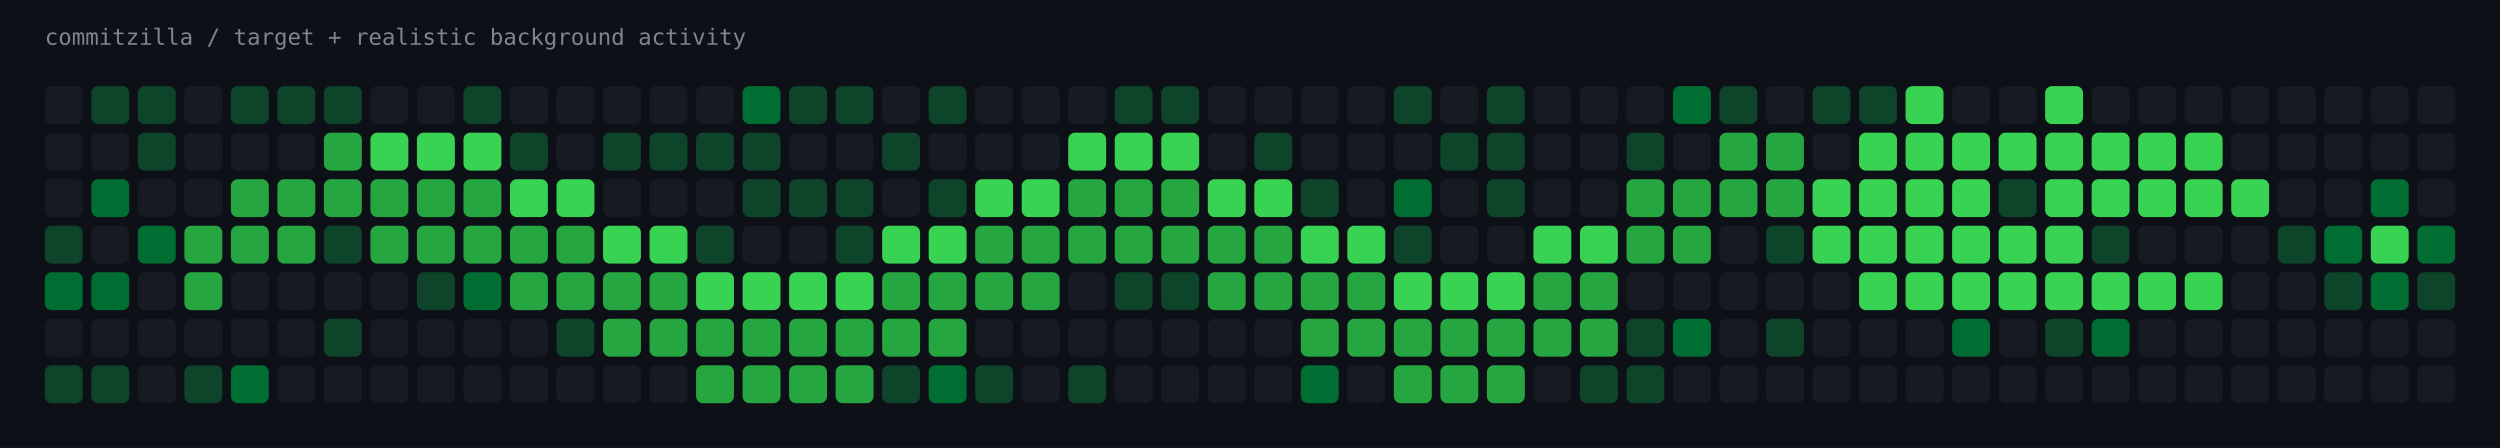
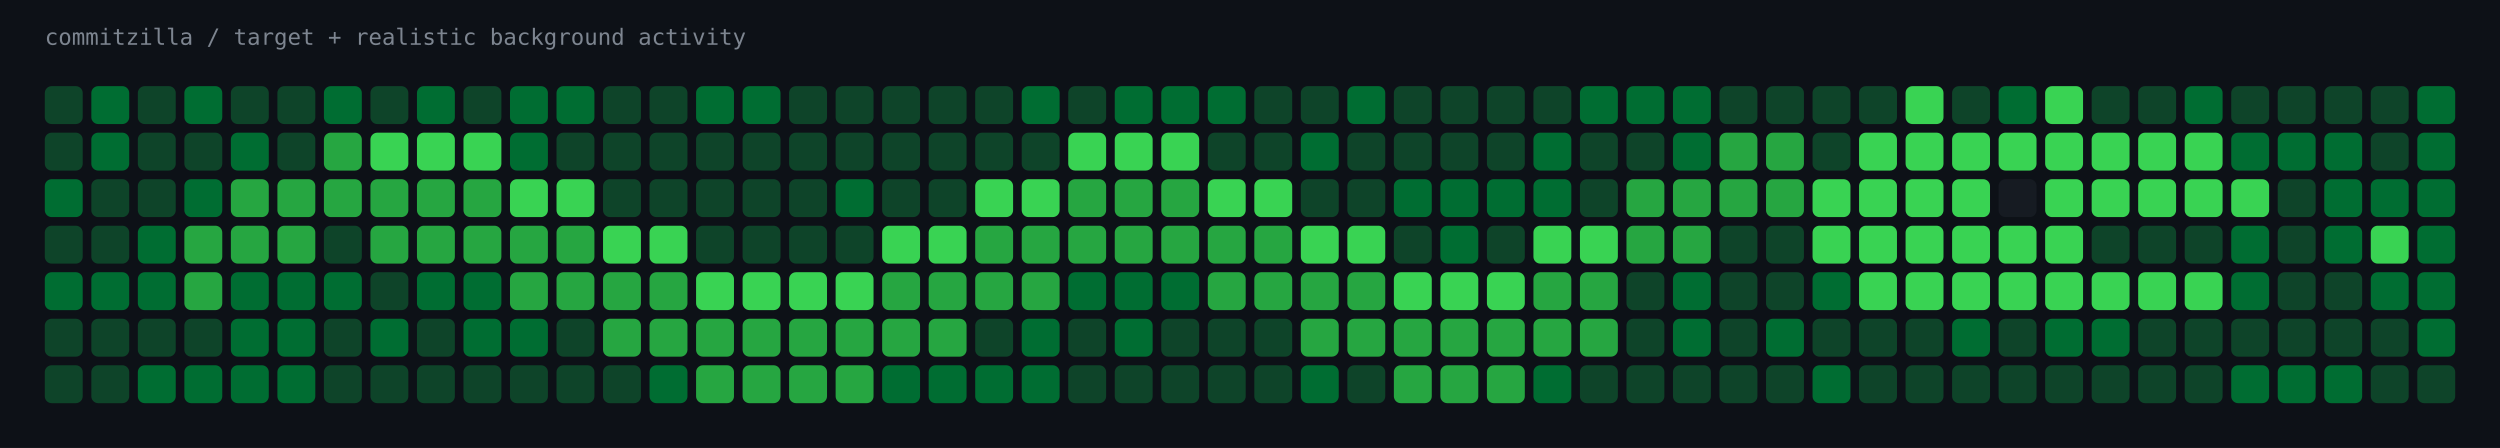
<svg xmlns="http://www.w3.org/2000/svg" width="1451" height="260" viewBox="0 0 1451 260" role="img" aria-label="commitzilla / target + realistic background activity">
  <rect width="1451" height="260" fill="#0d1117" />
  <text x="26" y="26" fill="#7d8590" font-family="ui-monospace,SFMono-Regular,Menlo,monospace" font-size="13">commitzilla / target + realistic background activity</text>
-   <rect x="26" y="50" width="22" height="22" rx="4" fill="#161b22" />
-   <rect x="53" y="50" width="22" height="22" rx="4" fill="#0e4429" />
+   <rect x="26" y="50" width="22" height="22" rx="4" fill="#0e4429" />
+   <rect x="53" y="50" width="22" height="22" rx="4" fill="#006d32" />
  <rect x="80" y="50" width="22" height="22" rx="4" fill="#0e4429" />
-   <rect x="107" y="50" width="22" height="22" rx="4" fill="#161b22" />
+   <rect x="107" y="50" width="22" height="22" rx="4" fill="#006d32" />
  <rect x="134" y="50" width="22" height="22" rx="4" fill="#0e4429" />
  <rect x="161" y="50" width="22" height="22" rx="4" fill="#0e4429" />
-   <rect x="188" y="50" width="22" height="22" rx="4" fill="#0e4429" />
-   <rect x="215" y="50" width="22" height="22" rx="4" fill="#161b22" />
-   <rect x="242" y="50" width="22" height="22" rx="4" fill="#161b22" />
+   <rect x="188" y="50" width="22" height="22" rx="4" fill="#006d32" />
+   <rect x="215" y="50" width="22" height="22" rx="4" fill="#0e4429" />
+   <rect x="242" y="50" width="22" height="22" rx="4" fill="#006d32" />
  <rect x="269" y="50" width="22" height="22" rx="4" fill="#0e4429" />
-   <rect x="296" y="50" width="22" height="22" rx="4" fill="#161b22" />
-   <rect x="323" y="50" width="22" height="22" rx="4" fill="#161b22" />
-   <rect x="350" y="50" width="22" height="22" rx="4" fill="#161b22" />
-   <rect x="377" y="50" width="22" height="22" rx="4" fill="#161b22" />
-   <rect x="404" y="50" width="22" height="22" rx="4" fill="#161b22" />
+   <rect x="296" y="50" width="22" height="22" rx="4" fill="#006d32" />
+   <rect x="323" y="50" width="22" height="22" rx="4" fill="#006d32" />
+   <rect x="350" y="50" width="22" height="22" rx="4" fill="#0e4429" />
+   <rect x="377" y="50" width="22" height="22" rx="4" fill="#0e4429" />
+   <rect x="404" y="50" width="22" height="22" rx="4" fill="#006d32" />
  <rect x="431" y="50" width="22" height="22" rx="4" fill="#006d32" />
  <rect x="458" y="50" width="22" height="22" rx="4" fill="#0e4429" />
  <rect x="485" y="50" width="22" height="22" rx="4" fill="#0e4429" />
-   <rect x="512" y="50" width="22" height="22" rx="4" fill="#161b22" />
+   <rect x="512" y="50" width="22" height="22" rx="4" fill="#0e4429" />
  <rect x="539" y="50" width="22" height="22" rx="4" fill="#0e4429" />
-   <rect x="566" y="50" width="22" height="22" rx="4" fill="#161b22" />
-   <rect x="593" y="50" width="22" height="22" rx="4" fill="#161b22" />
-   <rect x="620" y="50" width="22" height="22" rx="4" fill="#161b22" />
-   <rect x="647" y="50" width="22" height="22" rx="4" fill="#0e4429" />
-   <rect x="674" y="50" width="22" height="22" rx="4" fill="#0e4429" />
-   <rect x="701" y="50" width="22" height="22" rx="4" fill="#161b22" />
-   <rect x="728" y="50" width="22" height="22" rx="4" fill="#161b22" />
-   <rect x="755" y="50" width="22" height="22" rx="4" fill="#161b22" />
-   <rect x="782" y="50" width="22" height="22" rx="4" fill="#161b22" />
+   <rect x="566" y="50" width="22" height="22" rx="4" fill="#0e4429" />
+   <rect x="593" y="50" width="22" height="22" rx="4" fill="#006d32" />
+   <rect x="620" y="50" width="22" height="22" rx="4" fill="#0e4429" />
+   <rect x="647" y="50" width="22" height="22" rx="4" fill="#006d32" />
+   <rect x="674" y="50" width="22" height="22" rx="4" fill="#006d32" />
+   <rect x="701" y="50" width="22" height="22" rx="4" fill="#006d32" />
+   <rect x="728" y="50" width="22" height="22" rx="4" fill="#0e4429" />
+   <rect x="755" y="50" width="22" height="22" rx="4" fill="#0e4429" />
+   <rect x="782" y="50" width="22" height="22" rx="4" fill="#006d32" />
  <rect x="809" y="50" width="22" height="22" rx="4" fill="#0e4429" />
-   <rect x="836" y="50" width="22" height="22" rx="4" fill="#161b22" />
+   <rect x="836" y="50" width="22" height="22" rx="4" fill="#0e4429" />
  <rect x="863" y="50" width="22" height="22" rx="4" fill="#0e4429" />
-   <rect x="890" y="50" width="22" height="22" rx="4" fill="#161b22" />
-   <rect x="917" y="50" width="22" height="22" rx="4" fill="#161b22" />
-   <rect x="944" y="50" width="22" height="22" rx="4" fill="#161b22" />
+   <rect x="890" y="50" width="22" height="22" rx="4" fill="#0e4429" />
+   <rect x="917" y="50" width="22" height="22" rx="4" fill="#006d32" />
+   <rect x="944" y="50" width="22" height="22" rx="4" fill="#006d32" />
  <rect x="971" y="50" width="22" height="22" rx="4" fill="#006d32" />
  <rect x="998" y="50" width="22" height="22" rx="4" fill="#0e4429" />
-   <rect x="1025" y="50" width="22" height="22" rx="4" fill="#161b22" />
+   <rect x="1025" y="50" width="22" height="22" rx="4" fill="#0e4429" />
  <rect x="1052" y="50" width="22" height="22" rx="4" fill="#0e4429" />
  <rect x="1079" y="50" width="22" height="22" rx="4" fill="#0e4429" />
  <rect x="1106" y="50" width="22" height="22" rx="4" fill="#39d353" />
-   <rect x="1133" y="50" width="22" height="22" rx="4" fill="#161b22" />
-   <rect x="1160" y="50" width="22" height="22" rx="4" fill="#161b22" />
+   <rect x="1133" y="50" width="22" height="22" rx="4" fill="#0e4429" />
+   <rect x="1160" y="50" width="22" height="22" rx="4" fill="#006d32" />
  <rect x="1187" y="50" width="22" height="22" rx="4" fill="#39d353" />
-   <rect x="1214" y="50" width="22" height="22" rx="4" fill="#161b22" />
-   <rect x="1241" y="50" width="22" height="22" rx="4" fill="#161b22" />
-   <rect x="1268" y="50" width="22" height="22" rx="4" fill="#161b22" />
-   <rect x="1295" y="50" width="22" height="22" rx="4" fill="#161b22" />
-   <rect x="1322" y="50" width="22" height="22" rx="4" fill="#161b22" />
-   <rect x="1349" y="50" width="22" height="22" rx="4" fill="#161b22" />
-   <rect x="1376" y="50" width="22" height="22" rx="4" fill="#161b22" />
-   <rect x="1403" y="50" width="22" height="22" rx="4" fill="#161b22" />
-   <rect x="26" y="77" width="22" height="22" rx="4" fill="#161b22" />
-   <rect x="53" y="77" width="22" height="22" rx="4" fill="#161b22" />
+   <rect x="1214" y="50" width="22" height="22" rx="4" fill="#0e4429" />
+   <rect x="1241" y="50" width="22" height="22" rx="4" fill="#0e4429" />
+   <rect x="1268" y="50" width="22" height="22" rx="4" fill="#006d32" />
+   <rect x="1295" y="50" width="22" height="22" rx="4" fill="#0e4429" />
+   <rect x="1322" y="50" width="22" height="22" rx="4" fill="#0e4429" />
+   <rect x="1349" y="50" width="22" height="22" rx="4" fill="#0e4429" />
+   <rect x="1376" y="50" width="22" height="22" rx="4" fill="#0e4429" />
+   <rect x="1403" y="50" width="22" height="22" rx="4" fill="#006d32" />
+   <rect x="26" y="77" width="22" height="22" rx="4" fill="#0e4429" />
+   <rect x="53" y="77" width="22" height="22" rx="4" fill="#006d32" />
  <rect x="80" y="77" width="22" height="22" rx="4" fill="#0e4429" />
-   <rect x="107" y="77" width="22" height="22" rx="4" fill="#161b22" />
-   <rect x="134" y="77" width="22" height="22" rx="4" fill="#161b22" />
-   <rect x="161" y="77" width="22" height="22" rx="4" fill="#161b22" />
+   <rect x="107" y="77" width="22" height="22" rx="4" fill="#0e4429" />
+   <rect x="134" y="77" width="22" height="22" rx="4" fill="#006d32" />
+   <rect x="161" y="77" width="22" height="22" rx="4" fill="#0e4429" />
  <rect x="188" y="77" width="22" height="22" rx="4" fill="#26a641" />
  <rect x="215" y="77" width="22" height="22" rx="4" fill="#39d353" />
  <rect x="242" y="77" width="22" height="22" rx="4" fill="#39d353" />
  <rect x="269" y="77" width="22" height="22" rx="4" fill="#39d353" />
-   <rect x="296" y="77" width="22" height="22" rx="4" fill="#0e4429" />
-   <rect x="323" y="77" width="22" height="22" rx="4" fill="#161b22" />
+   <rect x="296" y="77" width="22" height="22" rx="4" fill="#006d32" />
+   <rect x="323" y="77" width="22" height="22" rx="4" fill="#0e4429" />
  <rect x="350" y="77" width="22" height="22" rx="4" fill="#0e4429" />
  <rect x="377" y="77" width="22" height="22" rx="4" fill="#0e4429" />
  <rect x="404" y="77" width="22" height="22" rx="4" fill="#0e4429" />
  <rect x="431" y="77" width="22" height="22" rx="4" fill="#0e4429" />
-   <rect x="458" y="77" width="22" height="22" rx="4" fill="#161b22" />
-   <rect x="485" y="77" width="22" height="22" rx="4" fill="#161b22" />
+   <rect x="458" y="77" width="22" height="22" rx="4" fill="#0e4429" />
+   <rect x="485" y="77" width="22" height="22" rx="4" fill="#0e4429" />
  <rect x="512" y="77" width="22" height="22" rx="4" fill="#0e4429" />
-   <rect x="539" y="77" width="22" height="22" rx="4" fill="#161b22" />
-   <rect x="566" y="77" width="22" height="22" rx="4" fill="#161b22" />
-   <rect x="593" y="77" width="22" height="22" rx="4" fill="#161b22" />
+   <rect x="539" y="77" width="22" height="22" rx="4" fill="#0e4429" />
+   <rect x="566" y="77" width="22" height="22" rx="4" fill="#0e4429" />
+   <rect x="593" y="77" width="22" height="22" rx="4" fill="#0e4429" />
  <rect x="620" y="77" width="22" height="22" rx="4" fill="#39d353" />
  <rect x="647" y="77" width="22" height="22" rx="4" fill="#39d353" />
  <rect x="674" y="77" width="22" height="22" rx="4" fill="#39d353" />
-   <rect x="701" y="77" width="22" height="22" rx="4" fill="#161b22" />
+   <rect x="701" y="77" width="22" height="22" rx="4" fill="#0e4429" />
  <rect x="728" y="77" width="22" height="22" rx="4" fill="#0e4429" />
-   <rect x="755" y="77" width="22" height="22" rx="4" fill="#161b22" />
-   <rect x="782" y="77" width="22" height="22" rx="4" fill="#161b22" />
-   <rect x="809" y="77" width="22" height="22" rx="4" fill="#161b22" />
+   <rect x="755" y="77" width="22" height="22" rx="4" fill="#006d32" />
+   <rect x="782" y="77" width="22" height="22" rx="4" fill="#0e4429" />
+   <rect x="809" y="77" width="22" height="22" rx="4" fill="#0e4429" />
  <rect x="836" y="77" width="22" height="22" rx="4" fill="#0e4429" />
  <rect x="863" y="77" width="22" height="22" rx="4" fill="#0e4429" />
-   <rect x="890" y="77" width="22" height="22" rx="4" fill="#161b22" />
-   <rect x="917" y="77" width="22" height="22" rx="4" fill="#161b22" />
+   <rect x="890" y="77" width="22" height="22" rx="4" fill="#006d32" />
+   <rect x="917" y="77" width="22" height="22" rx="4" fill="#0e4429" />
  <rect x="944" y="77" width="22" height="22" rx="4" fill="#0e4429" />
-   <rect x="971" y="77" width="22" height="22" rx="4" fill="#161b22" />
+   <rect x="971" y="77" width="22" height="22" rx="4" fill="#006d32" />
  <rect x="998" y="77" width="22" height="22" rx="4" fill="#26a641" />
  <rect x="1025" y="77" width="22" height="22" rx="4" fill="#26a641" />
-   <rect x="1052" y="77" width="22" height="22" rx="4" fill="#161b22" />
+   <rect x="1052" y="77" width="22" height="22" rx="4" fill="#0e4429" />
  <rect x="1079" y="77" width="22" height="22" rx="4" fill="#39d353" />
  <rect x="1106" y="77" width="22" height="22" rx="4" fill="#39d353" />
  <rect x="1133" y="77" width="22" height="22" rx="4" fill="#39d353" />
  <rect x="1160" y="77" width="22" height="22" rx="4" fill="#39d353" />
  <rect x="1187" y="77" width="22" height="22" rx="4" fill="#39d353" />
  <rect x="1214" y="77" width="22" height="22" rx="4" fill="#39d353" />
  <rect x="1241" y="77" width="22" height="22" rx="4" fill="#39d353" />
  <rect x="1268" y="77" width="22" height="22" rx="4" fill="#39d353" />
-   <rect x="1295" y="77" width="22" height="22" rx="4" fill="#161b22" />
-   <rect x="1322" y="77" width="22" height="22" rx="4" fill="#161b22" />
-   <rect x="1349" y="77" width="22" height="22" rx="4" fill="#161b22" />
-   <rect x="1376" y="77" width="22" height="22" rx="4" fill="#161b22" />
-   <rect x="1403" y="77" width="22" height="22" rx="4" fill="#161b22" />
-   <rect x="26" y="104" width="22" height="22" rx="4" fill="#161b22" />
-   <rect x="53" y="104" width="22" height="22" rx="4" fill="#006d32" />
-   <rect x="80" y="104" width="22" height="22" rx="4" fill="#161b22" />
-   <rect x="107" y="104" width="22" height="22" rx="4" fill="#161b22" />
+   <rect x="1295" y="77" width="22" height="22" rx="4" fill="#006d32" />
+   <rect x="1322" y="77" width="22" height="22" rx="4" fill="#006d32" />
+   <rect x="1349" y="77" width="22" height="22" rx="4" fill="#006d32" />
+   <rect x="1376" y="77" width="22" height="22" rx="4" fill="#0e4429" />
+   <rect x="1403" y="77" width="22" height="22" rx="4" fill="#006d32" />
+   <rect x="26" y="104" width="22" height="22" rx="4" fill="#006d32" />
+   <rect x="53" y="104" width="22" height="22" rx="4" fill="#0e4429" />
+   <rect x="80" y="104" width="22" height="22" rx="4" fill="#0e4429" />
+   <rect x="107" y="104" width="22" height="22" rx="4" fill="#006d32" />
  <rect x="134" y="104" width="22" height="22" rx="4" fill="#26a641" />
  <rect x="161" y="104" width="22" height="22" rx="4" fill="#26a641" />
  <rect x="188" y="104" width="22" height="22" rx="4" fill="#26a641" />
  <rect x="215" y="104" width="22" height="22" rx="4" fill="#26a641" />
  <rect x="242" y="104" width="22" height="22" rx="4" fill="#26a641" />
  <rect x="269" y="104" width="22" height="22" rx="4" fill="#26a641" />
  <rect x="296" y="104" width="22" height="22" rx="4" fill="#39d353" />
  <rect x="323" y="104" width="22" height="22" rx="4" fill="#39d353" />
-   <rect x="350" y="104" width="22" height="22" rx="4" fill="#161b22" />
-   <rect x="377" y="104" width="22" height="22" rx="4" fill="#161b22" />
-   <rect x="404" y="104" width="22" height="22" rx="4" fill="#161b22" />
+   <rect x="350" y="104" width="22" height="22" rx="4" fill="#0e4429" />
+   <rect x="377" y="104" width="22" height="22" rx="4" fill="#0e4429" />
+   <rect x="404" y="104" width="22" height="22" rx="4" fill="#0e4429" />
  <rect x="431" y="104" width="22" height="22" rx="4" fill="#0e4429" />
  <rect x="458" y="104" width="22" height="22" rx="4" fill="#0e4429" />
-   <rect x="485" y="104" width="22" height="22" rx="4" fill="#0e4429" />
-   <rect x="512" y="104" width="22" height="22" rx="4" fill="#161b22" />
+   <rect x="485" y="104" width="22" height="22" rx="4" fill="#006d32" />
+   <rect x="512" y="104" width="22" height="22" rx="4" fill="#0e4429" />
  <rect x="539" y="104" width="22" height="22" rx="4" fill="#0e4429" />
  <rect x="566" y="104" width="22" height="22" rx="4" fill="#39d353" />
  <rect x="593" y="104" width="22" height="22" rx="4" fill="#39d353" />
  <rect x="620" y="104" width="22" height="22" rx="4" fill="#26a641" />
  <rect x="647" y="104" width="22" height="22" rx="4" fill="#26a641" />
  <rect x="674" y="104" width="22" height="22" rx="4" fill="#26a641" />
  <rect x="701" y="104" width="22" height="22" rx="4" fill="#39d353" />
  <rect x="728" y="104" width="22" height="22" rx="4" fill="#39d353" />
  <rect x="755" y="104" width="22" height="22" rx="4" fill="#0e4429" />
-   <rect x="782" y="104" width="22" height="22" rx="4" fill="#161b22" />
+   <rect x="782" y="104" width="22" height="22" rx="4" fill="#0e4429" />
  <rect x="809" y="104" width="22" height="22" rx="4" fill="#006d32" />
-   <rect x="836" y="104" width="22" height="22" rx="4" fill="#161b22" />
-   <rect x="863" y="104" width="22" height="22" rx="4" fill="#0e4429" />
-   <rect x="890" y="104" width="22" height="22" rx="4" fill="#161b22" />
-   <rect x="917" y="104" width="22" height="22" rx="4" fill="#161b22" />
+   <rect x="836" y="104" width="22" height="22" rx="4" fill="#006d32" />
+   <rect x="863" y="104" width="22" height="22" rx="4" fill="#006d32" />
+   <rect x="890" y="104" width="22" height="22" rx="4" fill="#006d32" />
+   <rect x="917" y="104" width="22" height="22" rx="4" fill="#0e4429" />
  <rect x="944" y="104" width="22" height="22" rx="4" fill="#26a641" />
  <rect x="971" y="104" width="22" height="22" rx="4" fill="#26a641" />
  <rect x="998" y="104" width="22" height="22" rx="4" fill="#26a641" />
  <rect x="1025" y="104" width="22" height="22" rx="4" fill="#26a641" />
  <rect x="1052" y="104" width="22" height="22" rx="4" fill="#39d353" />
  <rect x="1079" y="104" width="22" height="22" rx="4" fill="#39d353" />
  <rect x="1106" y="104" width="22" height="22" rx="4" fill="#39d353" />
  <rect x="1133" y="104" width="22" height="22" rx="4" fill="#39d353" />
-   <rect x="1160" y="104" width="22" height="22" rx="4" fill="#0e4429" />
+   <rect x="1160" y="104" width="22" height="22" rx="4" fill="#161b22" />
  <rect x="1187" y="104" width="22" height="22" rx="4" fill="#39d353" />
  <rect x="1214" y="104" width="22" height="22" rx="4" fill="#39d353" />
  <rect x="1241" y="104" width="22" height="22" rx="4" fill="#39d353" />
  <rect x="1268" y="104" width="22" height="22" rx="4" fill="#39d353" />
  <rect x="1295" y="104" width="22" height="22" rx="4" fill="#39d353" />
-   <rect x="1322" y="104" width="22" height="22" rx="4" fill="#161b22" />
-   <rect x="1349" y="104" width="22" height="22" rx="4" fill="#161b22" />
+   <rect x="1322" y="104" width="22" height="22" rx="4" fill="#0e4429" />
+   <rect x="1349" y="104" width="22" height="22" rx="4" fill="#006d32" />
  <rect x="1376" y="104" width="22" height="22" rx="4" fill="#006d32" />
-   <rect x="1403" y="104" width="22" height="22" rx="4" fill="#161b22" />
+   <rect x="1403" y="104" width="22" height="22" rx="4" fill="#006d32" />
  <rect x="26" y="131" width="22" height="22" rx="4" fill="#0e4429" />
-   <rect x="53" y="131" width="22" height="22" rx="4" fill="#161b22" />
+   <rect x="53" y="131" width="22" height="22" rx="4" fill="#0e4429" />
  <rect x="80" y="131" width="22" height="22" rx="4" fill="#006d32" />
  <rect x="107" y="131" width="22" height="22" rx="4" fill="#26a641" />
  <rect x="134" y="131" width="22" height="22" rx="4" fill="#26a641" />
  <rect x="161" y="131" width="22" height="22" rx="4" fill="#26a641" />
  <rect x="188" y="131" width="22" height="22" rx="4" fill="#0e4429" />
  <rect x="215" y="131" width="22" height="22" rx="4" fill="#26a641" />
  <rect x="242" y="131" width="22" height="22" rx="4" fill="#26a641" />
  <rect x="269" y="131" width="22" height="22" rx="4" fill="#26a641" />
  <rect x="296" y="131" width="22" height="22" rx="4" fill="#26a641" />
  <rect x="323" y="131" width="22" height="22" rx="4" fill="#26a641" />
  <rect x="350" y="131" width="22" height="22" rx="4" fill="#39d353" />
  <rect x="377" y="131" width="22" height="22" rx="4" fill="#39d353" />
  <rect x="404" y="131" width="22" height="22" rx="4" fill="#0e4429" />
-   <rect x="431" y="131" width="22" height="22" rx="4" fill="#161b22" />
-   <rect x="458" y="131" width="22" height="22" rx="4" fill="#161b22" />
+   <rect x="431" y="131" width="22" height="22" rx="4" fill="#0e4429" />
+   <rect x="458" y="131" width="22" height="22" rx="4" fill="#0e4429" />
  <rect x="485" y="131" width="22" height="22" rx="4" fill="#0e4429" />
  <rect x="512" y="131" width="22" height="22" rx="4" fill="#39d353" />
  <rect x="539" y="131" width="22" height="22" rx="4" fill="#39d353" />
  <rect x="566" y="131" width="22" height="22" rx="4" fill="#26a641" />
  <rect x="593" y="131" width="22" height="22" rx="4" fill="#26a641" />
  <rect x="620" y="131" width="22" height="22" rx="4" fill="#26a641" />
  <rect x="647" y="131" width="22" height="22" rx="4" fill="#26a641" />
  <rect x="674" y="131" width="22" height="22" rx="4" fill="#26a641" />
  <rect x="701" y="131" width="22" height="22" rx="4" fill="#26a641" />
  <rect x="728" y="131" width="22" height="22" rx="4" fill="#26a641" />
  <rect x="755" y="131" width="22" height="22" rx="4" fill="#39d353" />
  <rect x="782" y="131" width="22" height="22" rx="4" fill="#39d353" />
  <rect x="809" y="131" width="22" height="22" rx="4" fill="#0e4429" />
-   <rect x="836" y="131" width="22" height="22" rx="4" fill="#161b22" />
-   <rect x="863" y="131" width="22" height="22" rx="4" fill="#161b22" />
+   <rect x="836" y="131" width="22" height="22" rx="4" fill="#006d32" />
+   <rect x="863" y="131" width="22" height="22" rx="4" fill="#0e4429" />
  <rect x="890" y="131" width="22" height="22" rx="4" fill="#39d353" />
  <rect x="917" y="131" width="22" height="22" rx="4" fill="#39d353" />
  <rect x="944" y="131" width="22" height="22" rx="4" fill="#26a641" />
  <rect x="971" y="131" width="22" height="22" rx="4" fill="#26a641" />
-   <rect x="998" y="131" width="22" height="22" rx="4" fill="#161b22" />
+   <rect x="998" y="131" width="22" height="22" rx="4" fill="#0e4429" />
  <rect x="1025" y="131" width="22" height="22" rx="4" fill="#0e4429" />
  <rect x="1052" y="131" width="22" height="22" rx="4" fill="#39d353" />
  <rect x="1079" y="131" width="22" height="22" rx="4" fill="#39d353" />
  <rect x="1106" y="131" width="22" height="22" rx="4" fill="#39d353" />
  <rect x="1133" y="131" width="22" height="22" rx="4" fill="#39d353" />
  <rect x="1160" y="131" width="22" height="22" rx="4" fill="#39d353" />
  <rect x="1187" y="131" width="22" height="22" rx="4" fill="#39d353" />
  <rect x="1214" y="131" width="22" height="22" rx="4" fill="#0e4429" />
-   <rect x="1241" y="131" width="22" height="22" rx="4" fill="#161b22" />
-   <rect x="1268" y="131" width="22" height="22" rx="4" fill="#161b22" />
-   <rect x="1295" y="131" width="22" height="22" rx="4" fill="#161b22" />
+   <rect x="1241" y="131" width="22" height="22" rx="4" fill="#0e4429" />
+   <rect x="1268" y="131" width="22" height="22" rx="4" fill="#0e4429" />
+   <rect x="1295" y="131" width="22" height="22" rx="4" fill="#006d32" />
  <rect x="1322" y="131" width="22" height="22" rx="4" fill="#0e4429" />
  <rect x="1349" y="131" width="22" height="22" rx="4" fill="#006d32" />
  <rect x="1376" y="131" width="22" height="22" rx="4" fill="#39d353" />
  <rect x="1403" y="131" width="22" height="22" rx="4" fill="#006d32" />
  <rect x="26" y="158" width="22" height="22" rx="4" fill="#006d32" />
  <rect x="53" y="158" width="22" height="22" rx="4" fill="#006d32" />
-   <rect x="80" y="158" width="22" height="22" rx="4" fill="#161b22" />
+   <rect x="80" y="158" width="22" height="22" rx="4" fill="#006d32" />
  <rect x="107" y="158" width="22" height="22" rx="4" fill="#26a641" />
-   <rect x="134" y="158" width="22" height="22" rx="4" fill="#161b22" />
-   <rect x="161" y="158" width="22" height="22" rx="4" fill="#161b22" />
-   <rect x="188" y="158" width="22" height="22" rx="4" fill="#161b22" />
-   <rect x="215" y="158" width="22" height="22" rx="4" fill="#161b22" />
-   <rect x="242" y="158" width="22" height="22" rx="4" fill="#0e4429" />
+   <rect x="134" y="158" width="22" height="22" rx="4" fill="#006d32" />
+   <rect x="161" y="158" width="22" height="22" rx="4" fill="#006d32" />
+   <rect x="188" y="158" width="22" height="22" rx="4" fill="#006d32" />
+   <rect x="215" y="158" width="22" height="22" rx="4" fill="#0e4429" />
+   <rect x="242" y="158" width="22" height="22" rx="4" fill="#006d32" />
  <rect x="269" y="158" width="22" height="22" rx="4" fill="#006d32" />
  <rect x="296" y="158" width="22" height="22" rx="4" fill="#26a641" />
  <rect x="323" y="158" width="22" height="22" rx="4" fill="#26a641" />
  <rect x="350" y="158" width="22" height="22" rx="4" fill="#26a641" />
  <rect x="377" y="158" width="22" height="22" rx="4" fill="#26a641" />
  <rect x="404" y="158" width="22" height="22" rx="4" fill="#39d353" />
  <rect x="431" y="158" width="22" height="22" rx="4" fill="#39d353" />
  <rect x="458" y="158" width="22" height="22" rx="4" fill="#39d353" />
  <rect x="485" y="158" width="22" height="22" rx="4" fill="#39d353" />
  <rect x="512" y="158" width="22" height="22" rx="4" fill="#26a641" />
  <rect x="539" y="158" width="22" height="22" rx="4" fill="#26a641" />
  <rect x="566" y="158" width="22" height="22" rx="4" fill="#26a641" />
  <rect x="593" y="158" width="22" height="22" rx="4" fill="#26a641" />
-   <rect x="620" y="158" width="22" height="22" rx="4" fill="#161b22" />
-   <rect x="647" y="158" width="22" height="22" rx="4" fill="#0e4429" />
-   <rect x="674" y="158" width="22" height="22" rx="4" fill="#0e4429" />
+   <rect x="620" y="158" width="22" height="22" rx="4" fill="#006d32" />
+   <rect x="647" y="158" width="22" height="22" rx="4" fill="#006d32" />
+   <rect x="674" y="158" width="22" height="22" rx="4" fill="#006d32" />
  <rect x="701" y="158" width="22" height="22" rx="4" fill="#26a641" />
  <rect x="728" y="158" width="22" height="22" rx="4" fill="#26a641" />
  <rect x="755" y="158" width="22" height="22" rx="4" fill="#26a641" />
  <rect x="782" y="158" width="22" height="22" rx="4" fill="#26a641" />
  <rect x="809" y="158" width="22" height="22" rx="4" fill="#39d353" />
  <rect x="836" y="158" width="22" height="22" rx="4" fill="#39d353" />
  <rect x="863" y="158" width="22" height="22" rx="4" fill="#39d353" />
  <rect x="890" y="158" width="22" height="22" rx="4" fill="#26a641" />
  <rect x="917" y="158" width="22" height="22" rx="4" fill="#26a641" />
-   <rect x="944" y="158" width="22" height="22" rx="4" fill="#161b22" />
-   <rect x="971" y="158" width="22" height="22" rx="4" fill="#161b22" />
-   <rect x="998" y="158" width="22" height="22" rx="4" fill="#161b22" />
-   <rect x="1025" y="158" width="22" height="22" rx="4" fill="#161b22" />
-   <rect x="1052" y="158" width="22" height="22" rx="4" fill="#161b22" />
+   <rect x="944" y="158" width="22" height="22" rx="4" fill="#0e4429" />
+   <rect x="971" y="158" width="22" height="22" rx="4" fill="#006d32" />
+   <rect x="998" y="158" width="22" height="22" rx="4" fill="#0e4429" />
+   <rect x="1025" y="158" width="22" height="22" rx="4" fill="#0e4429" />
+   <rect x="1052" y="158" width="22" height="22" rx="4" fill="#006d32" />
  <rect x="1079" y="158" width="22" height="22" rx="4" fill="#39d353" />
  <rect x="1106" y="158" width="22" height="22" rx="4" fill="#39d353" />
  <rect x="1133" y="158" width="22" height="22" rx="4" fill="#39d353" />
  <rect x="1160" y="158" width="22" height="22" rx="4" fill="#39d353" />
  <rect x="1187" y="158" width="22" height="22" rx="4" fill="#39d353" />
  <rect x="1214" y="158" width="22" height="22" rx="4" fill="#39d353" />
  <rect x="1241" y="158" width="22" height="22" rx="4" fill="#39d353" />
  <rect x="1268" y="158" width="22" height="22" rx="4" fill="#39d353" />
-   <rect x="1295" y="158" width="22" height="22" rx="4" fill="#161b22" />
-   <rect x="1322" y="158" width="22" height="22" rx="4" fill="#161b22" />
+   <rect x="1295" y="158" width="22" height="22" rx="4" fill="#006d32" />
+   <rect x="1322" y="158" width="22" height="22" rx="4" fill="#0e4429" />
  <rect x="1349" y="158" width="22" height="22" rx="4" fill="#0e4429" />
  <rect x="1376" y="158" width="22" height="22" rx="4" fill="#006d32" />
-   <rect x="1403" y="158" width="22" height="22" rx="4" fill="#0e4429" />
-   <rect x="26" y="185" width="22" height="22" rx="4" fill="#161b22" />
-   <rect x="53" y="185" width="22" height="22" rx="4" fill="#161b22" />
-   <rect x="80" y="185" width="22" height="22" rx="4" fill="#161b22" />
-   <rect x="107" y="185" width="22" height="22" rx="4" fill="#161b22" />
-   <rect x="134" y="185" width="22" height="22" rx="4" fill="#161b22" />
-   <rect x="161" y="185" width="22" height="22" rx="4" fill="#161b22" />
+   <rect x="1403" y="158" width="22" height="22" rx="4" fill="#006d32" />
+   <rect x="26" y="185" width="22" height="22" rx="4" fill="#0e4429" />
+   <rect x="53" y="185" width="22" height="22" rx="4" fill="#0e4429" />
+   <rect x="80" y="185" width="22" height="22" rx="4" fill="#0e4429" />
+   <rect x="107" y="185" width="22" height="22" rx="4" fill="#0e4429" />
+   <rect x="134" y="185" width="22" height="22" rx="4" fill="#006d32" />
+   <rect x="161" y="185" width="22" height="22" rx="4" fill="#006d32" />
  <rect x="188" y="185" width="22" height="22" rx="4" fill="#0e4429" />
-   <rect x="215" y="185" width="22" height="22" rx="4" fill="#161b22" />
-   <rect x="242" y="185" width="22" height="22" rx="4" fill="#161b22" />
-   <rect x="269" y="185" width="22" height="22" rx="4" fill="#161b22" />
-   <rect x="296" y="185" width="22" height="22" rx="4" fill="#161b22" />
+   <rect x="215" y="185" width="22" height="22" rx="4" fill="#006d32" />
+   <rect x="242" y="185" width="22" height="22" rx="4" fill="#0e4429" />
+   <rect x="269" y="185" width="22" height="22" rx="4" fill="#006d32" />
+   <rect x="296" y="185" width="22" height="22" rx="4" fill="#006d32" />
  <rect x="323" y="185" width="22" height="22" rx="4" fill="#0e4429" />
  <rect x="350" y="185" width="22" height="22" rx="4" fill="#26a641" />
  <rect x="377" y="185" width="22" height="22" rx="4" fill="#26a641" />
  <rect x="404" y="185" width="22" height="22" rx="4" fill="#26a641" />
  <rect x="431" y="185" width="22" height="22" rx="4" fill="#26a641" />
  <rect x="458" y="185" width="22" height="22" rx="4" fill="#26a641" />
  <rect x="485" y="185" width="22" height="22" rx="4" fill="#26a641" />
  <rect x="512" y="185" width="22" height="22" rx="4" fill="#26a641" />
  <rect x="539" y="185" width="22" height="22" rx="4" fill="#26a641" />
-   <rect x="566" y="185" width="22" height="22" rx="4" fill="#161b22" />
-   <rect x="593" y="185" width="22" height="22" rx="4" fill="#161b22" />
-   <rect x="620" y="185" width="22" height="22" rx="4" fill="#161b22" />
-   <rect x="647" y="185" width="22" height="22" rx="4" fill="#161b22" />
-   <rect x="674" y="185" width="22" height="22" rx="4" fill="#161b22" />
-   <rect x="701" y="185" width="22" height="22" rx="4" fill="#161b22" />
-   <rect x="728" y="185" width="22" height="22" rx="4" fill="#161b22" />
+   <rect x="566" y="185" width="22" height="22" rx="4" fill="#0e4429" />
+   <rect x="593" y="185" width="22" height="22" rx="4" fill="#006d32" />
+   <rect x="620" y="185" width="22" height="22" rx="4" fill="#0e4429" />
+   <rect x="647" y="185" width="22" height="22" rx="4" fill="#006d32" />
+   <rect x="674" y="185" width="22" height="22" rx="4" fill="#0e4429" />
+   <rect x="701" y="185" width="22" height="22" rx="4" fill="#0e4429" />
+   <rect x="728" y="185" width="22" height="22" rx="4" fill="#0e4429" />
  <rect x="755" y="185" width="22" height="22" rx="4" fill="#26a641" />
  <rect x="782" y="185" width="22" height="22" rx="4" fill="#26a641" />
  <rect x="809" y="185" width="22" height="22" rx="4" fill="#26a641" />
  <rect x="836" y="185" width="22" height="22" rx="4" fill="#26a641" />
  <rect x="863" y="185" width="22" height="22" rx="4" fill="#26a641" />
  <rect x="890" y="185" width="22" height="22" rx="4" fill="#26a641" />
  <rect x="917" y="185" width="22" height="22" rx="4" fill="#26a641" />
  <rect x="944" y="185" width="22" height="22" rx="4" fill="#0e4429" />
  <rect x="971" y="185" width="22" height="22" rx="4" fill="#006d32" />
-   <rect x="998" y="185" width="22" height="22" rx="4" fill="#161b22" />
-   <rect x="1025" y="185" width="22" height="22" rx="4" fill="#0e4429" />
-   <rect x="1052" y="185" width="22" height="22" rx="4" fill="#161b22" />
-   <rect x="1079" y="185" width="22" height="22" rx="4" fill="#161b22" />
-   <rect x="1106" y="185" width="22" height="22" rx="4" fill="#161b22" />
+   <rect x="998" y="185" width="22" height="22" rx="4" fill="#0e4429" />
+   <rect x="1025" y="185" width="22" height="22" rx="4" fill="#006d32" />
+   <rect x="1052" y="185" width="22" height="22" rx="4" fill="#0e4429" />
+   <rect x="1079" y="185" width="22" height="22" rx="4" fill="#0e4429" />
+   <rect x="1106" y="185" width="22" height="22" rx="4" fill="#0e4429" />
  <rect x="1133" y="185" width="22" height="22" rx="4" fill="#006d32" />
-   <rect x="1160" y="185" width="22" height="22" rx="4" fill="#161b22" />
-   <rect x="1187" y="185" width="22" height="22" rx="4" fill="#0e4429" />
+   <rect x="1160" y="185" width="22" height="22" rx="4" fill="#0e4429" />
+   <rect x="1187" y="185" width="22" height="22" rx="4" fill="#006d32" />
  <rect x="1214" y="185" width="22" height="22" rx="4" fill="#006d32" />
-   <rect x="1241" y="185" width="22" height="22" rx="4" fill="#161b22" />
-   <rect x="1268" y="185" width="22" height="22" rx="4" fill="#161b22" />
-   <rect x="1295" y="185" width="22" height="22" rx="4" fill="#161b22" />
-   <rect x="1322" y="185" width="22" height="22" rx="4" fill="#161b22" />
-   <rect x="1349" y="185" width="22" height="22" rx="4" fill="#161b22" />
-   <rect x="1376" y="185" width="22" height="22" rx="4" fill="#161b22" />
-   <rect x="1403" y="185" width="22" height="22" rx="4" fill="#161b22" />
+   <rect x="1241" y="185" width="22" height="22" rx="4" fill="#0e4429" />
+   <rect x="1268" y="185" width="22" height="22" rx="4" fill="#0e4429" />
+   <rect x="1295" y="185" width="22" height="22" rx="4" fill="#0e4429" />
+   <rect x="1322" y="185" width="22" height="22" rx="4" fill="#0e4429" />
+   <rect x="1349" y="185" width="22" height="22" rx="4" fill="#0e4429" />
+   <rect x="1376" y="185" width="22" height="22" rx="4" fill="#0e4429" />
+   <rect x="1403" y="185" width="22" height="22" rx="4" fill="#006d32" />
  <rect x="26" y="212" width="22" height="22" rx="4" fill="#0e4429" />
  <rect x="53" y="212" width="22" height="22" rx="4" fill="#0e4429" />
-   <rect x="80" y="212" width="22" height="22" rx="4" fill="#161b22" />
-   <rect x="107" y="212" width="22" height="22" rx="4" fill="#0e4429" />
+   <rect x="80" y="212" width="22" height="22" rx="4" fill="#006d32" />
+   <rect x="107" y="212" width="22" height="22" rx="4" fill="#006d32" />
  <rect x="134" y="212" width="22" height="22" rx="4" fill="#006d32" />
-   <rect x="161" y="212" width="22" height="22" rx="4" fill="#161b22" />
-   <rect x="188" y="212" width="22" height="22" rx="4" fill="#161b22" />
-   <rect x="215" y="212" width="22" height="22" rx="4" fill="#161b22" />
-   <rect x="242" y="212" width="22" height="22" rx="4" fill="#161b22" />
-   <rect x="269" y="212" width="22" height="22" rx="4" fill="#161b22" />
-   <rect x="296" y="212" width="22" height="22" rx="4" fill="#161b22" />
-   <rect x="323" y="212" width="22" height="22" rx="4" fill="#161b22" />
-   <rect x="350" y="212" width="22" height="22" rx="4" fill="#161b22" />
-   <rect x="377" y="212" width="22" height="22" rx="4" fill="#161b22" />
+   <rect x="161" y="212" width="22" height="22" rx="4" fill="#006d32" />
+   <rect x="188" y="212" width="22" height="22" rx="4" fill="#0e4429" />
+   <rect x="215" y="212" width="22" height="22" rx="4" fill="#0e4429" />
+   <rect x="242" y="212" width="22" height="22" rx="4" fill="#0e4429" />
+   <rect x="269" y="212" width="22" height="22" rx="4" fill="#0e4429" />
+   <rect x="296" y="212" width="22" height="22" rx="4" fill="#0e4429" />
+   <rect x="323" y="212" width="22" height="22" rx="4" fill="#0e4429" />
+   <rect x="350" y="212" width="22" height="22" rx="4" fill="#0e4429" />
+   <rect x="377" y="212" width="22" height="22" rx="4" fill="#006d32" />
  <rect x="404" y="212" width="22" height="22" rx="4" fill="#26a641" />
  <rect x="431" y="212" width="22" height="22" rx="4" fill="#26a641" />
  <rect x="458" y="212" width="22" height="22" rx="4" fill="#26a641" />
  <rect x="485" y="212" width="22" height="22" rx="4" fill="#26a641" />
-   <rect x="512" y="212" width="22" height="22" rx="4" fill="#0e4429" />
+   <rect x="512" y="212" width="22" height="22" rx="4" fill="#006d32" />
  <rect x="539" y="212" width="22" height="22" rx="4" fill="#006d32" />
-   <rect x="566" y="212" width="22" height="22" rx="4" fill="#0e4429" />
-   <rect x="593" y="212" width="22" height="22" rx="4" fill="#161b22" />
+   <rect x="566" y="212" width="22" height="22" rx="4" fill="#006d32" />
+   <rect x="593" y="212" width="22" height="22" rx="4" fill="#006d32" />
  <rect x="620" y="212" width="22" height="22" rx="4" fill="#0e4429" />
-   <rect x="647" y="212" width="22" height="22" rx="4" fill="#161b22" />
-   <rect x="674" y="212" width="22" height="22" rx="4" fill="#161b22" />
-   <rect x="701" y="212" width="22" height="22" rx="4" fill="#161b22" />
-   <rect x="728" y="212" width="22" height="22" rx="4" fill="#161b22" />
+   <rect x="647" y="212" width="22" height="22" rx="4" fill="#0e4429" />
+   <rect x="674" y="212" width="22" height="22" rx="4" fill="#0e4429" />
+   <rect x="701" y="212" width="22" height="22" rx="4" fill="#0e4429" />
+   <rect x="728" y="212" width="22" height="22" rx="4" fill="#0e4429" />
  <rect x="755" y="212" width="22" height="22" rx="4" fill="#006d32" />
-   <rect x="782" y="212" width="22" height="22" rx="4" fill="#161b22" />
+   <rect x="782" y="212" width="22" height="22" rx="4" fill="#0e4429" />
  <rect x="809" y="212" width="22" height="22" rx="4" fill="#26a641" />
  <rect x="836" y="212" width="22" height="22" rx="4" fill="#26a641" />
  <rect x="863" y="212" width="22" height="22" rx="4" fill="#26a641" />
-   <rect x="890" y="212" width="22" height="22" rx="4" fill="#161b22" />
+   <rect x="890" y="212" width="22" height="22" rx="4" fill="#006d32" />
  <rect x="917" y="212" width="22" height="22" rx="4" fill="#0e4429" />
  <rect x="944" y="212" width="22" height="22" rx="4" fill="#0e4429" />
-   <rect x="971" y="212" width="22" height="22" rx="4" fill="#161b22" />
-   <rect x="998" y="212" width="22" height="22" rx="4" fill="#161b22" />
-   <rect x="1025" y="212" width="22" height="22" rx="4" fill="#161b22" />
-   <rect x="1052" y="212" width="22" height="22" rx="4" fill="#161b22" />
-   <rect x="1079" y="212" width="22" height="22" rx="4" fill="#161b22" />
-   <rect x="1106" y="212" width="22" height="22" rx="4" fill="#161b22" />
-   <rect x="1133" y="212" width="22" height="22" rx="4" fill="#161b22" />
-   <rect x="1160" y="212" width="22" height="22" rx="4" fill="#161b22" />
-   <rect x="1187" y="212" width="22" height="22" rx="4" fill="#161b22" />
-   <rect x="1214" y="212" width="22" height="22" rx="4" fill="#161b22" />
-   <rect x="1241" y="212" width="22" height="22" rx="4" fill="#161b22" />
-   <rect x="1268" y="212" width="22" height="22" rx="4" fill="#161b22" />
-   <rect x="1295" y="212" width="22" height="22" rx="4" fill="#161b22" />
-   <rect x="1322" y="212" width="22" height="22" rx="4" fill="#161b22" />
-   <rect x="1349" y="212" width="22" height="22" rx="4" fill="#161b22" />
-   <rect x="1376" y="212" width="22" height="22" rx="4" fill="#161b22" />
-   <rect x="1403" y="212" width="22" height="22" rx="4" fill="#161b22" />
+   <rect x="971" y="212" width="22" height="22" rx="4" fill="#0e4429" />
+   <rect x="998" y="212" width="22" height="22" rx="4" fill="#0e4429" />
+   <rect x="1025" y="212" width="22" height="22" rx="4" fill="#0e4429" />
+   <rect x="1052" y="212" width="22" height="22" rx="4" fill="#006d32" />
+   <rect x="1079" y="212" width="22" height="22" rx="4" fill="#0e4429" />
+   <rect x="1106" y="212" width="22" height="22" rx="4" fill="#0e4429" />
+   <rect x="1133" y="212" width="22" height="22" rx="4" fill="#0e4429" />
+   <rect x="1160" y="212" width="22" height="22" rx="4" fill="#0e4429" />
+   <rect x="1187" y="212" width="22" height="22" rx="4" fill="#0e4429" />
+   <rect x="1214" y="212" width="22" height="22" rx="4" fill="#0e4429" />
+   <rect x="1241" y="212" width="22" height="22" rx="4" fill="#0e4429" />
+   <rect x="1268" y="212" width="22" height="22" rx="4" fill="#0e4429" />
+   <rect x="1295" y="212" width="22" height="22" rx="4" fill="#006d32" />
+   <rect x="1322" y="212" width="22" height="22" rx="4" fill="#006d32" />
+   <rect x="1349" y="212" width="22" height="22" rx="4" fill="#006d32" />
+   <rect x="1376" y="212" width="22" height="22" rx="4" fill="#0e4429" />
+   <rect x="1403" y="212" width="22" height="22" rx="4" fill="#0e4429" />
</svg>
